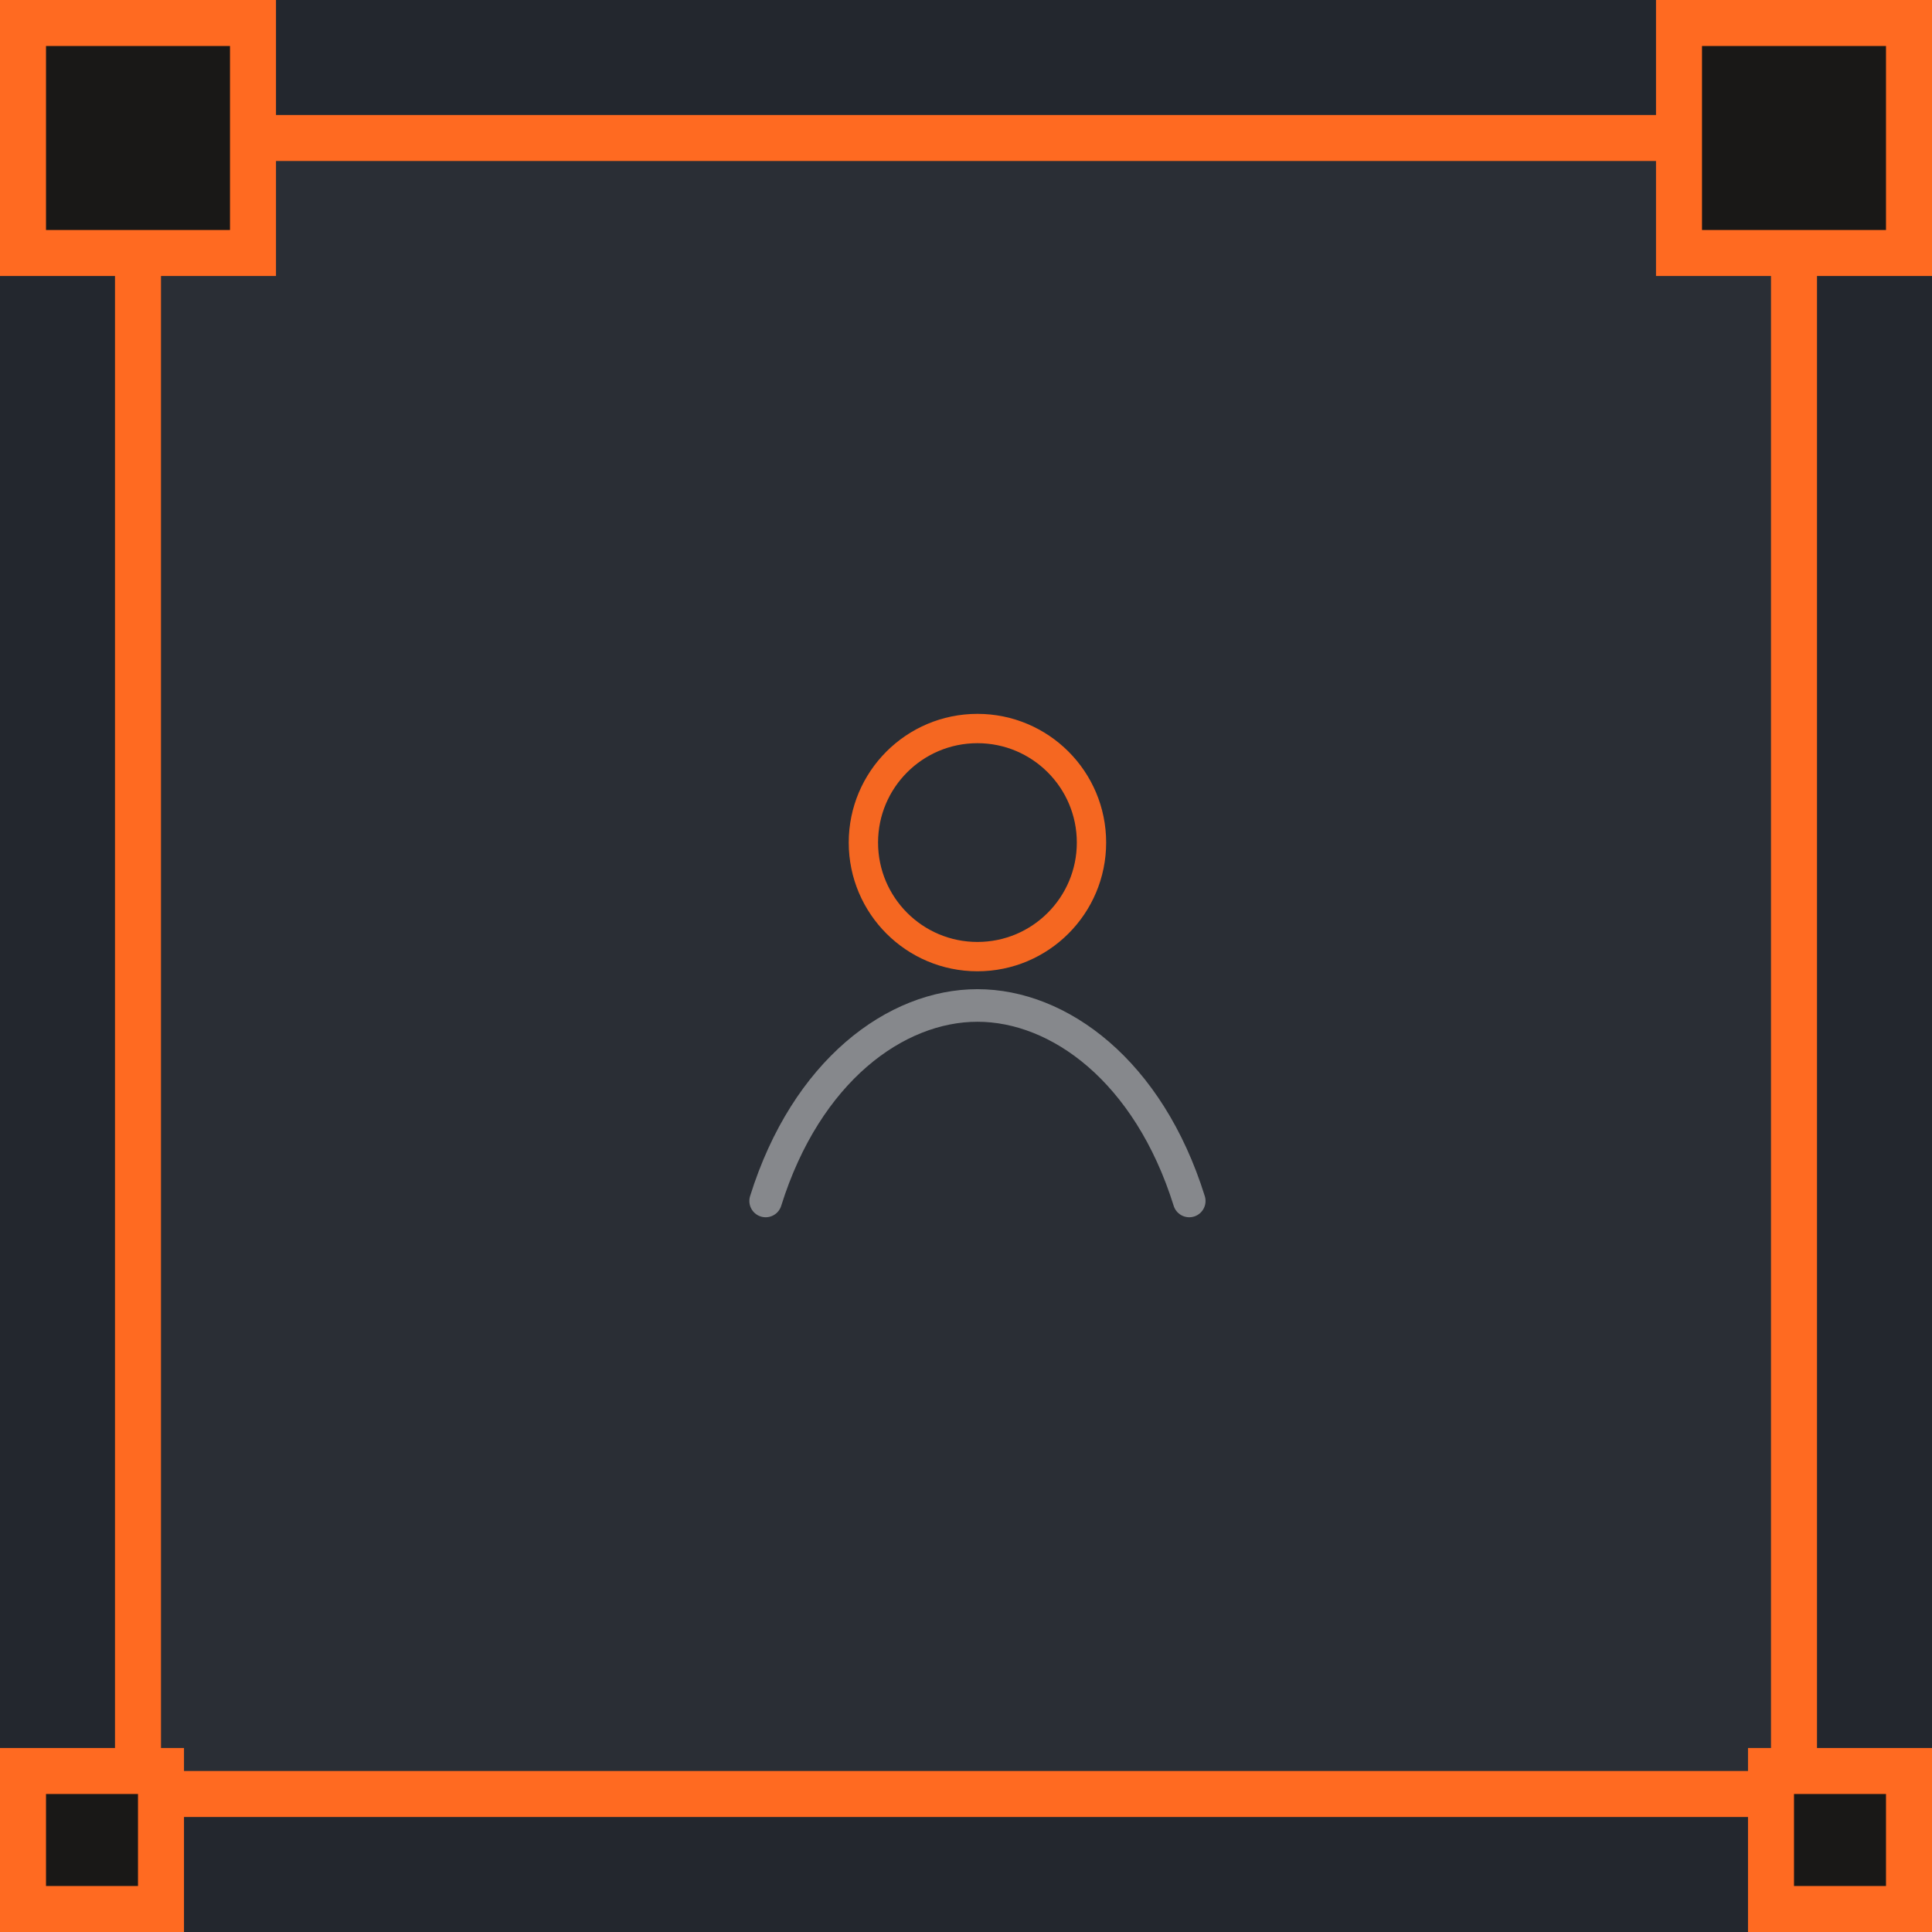
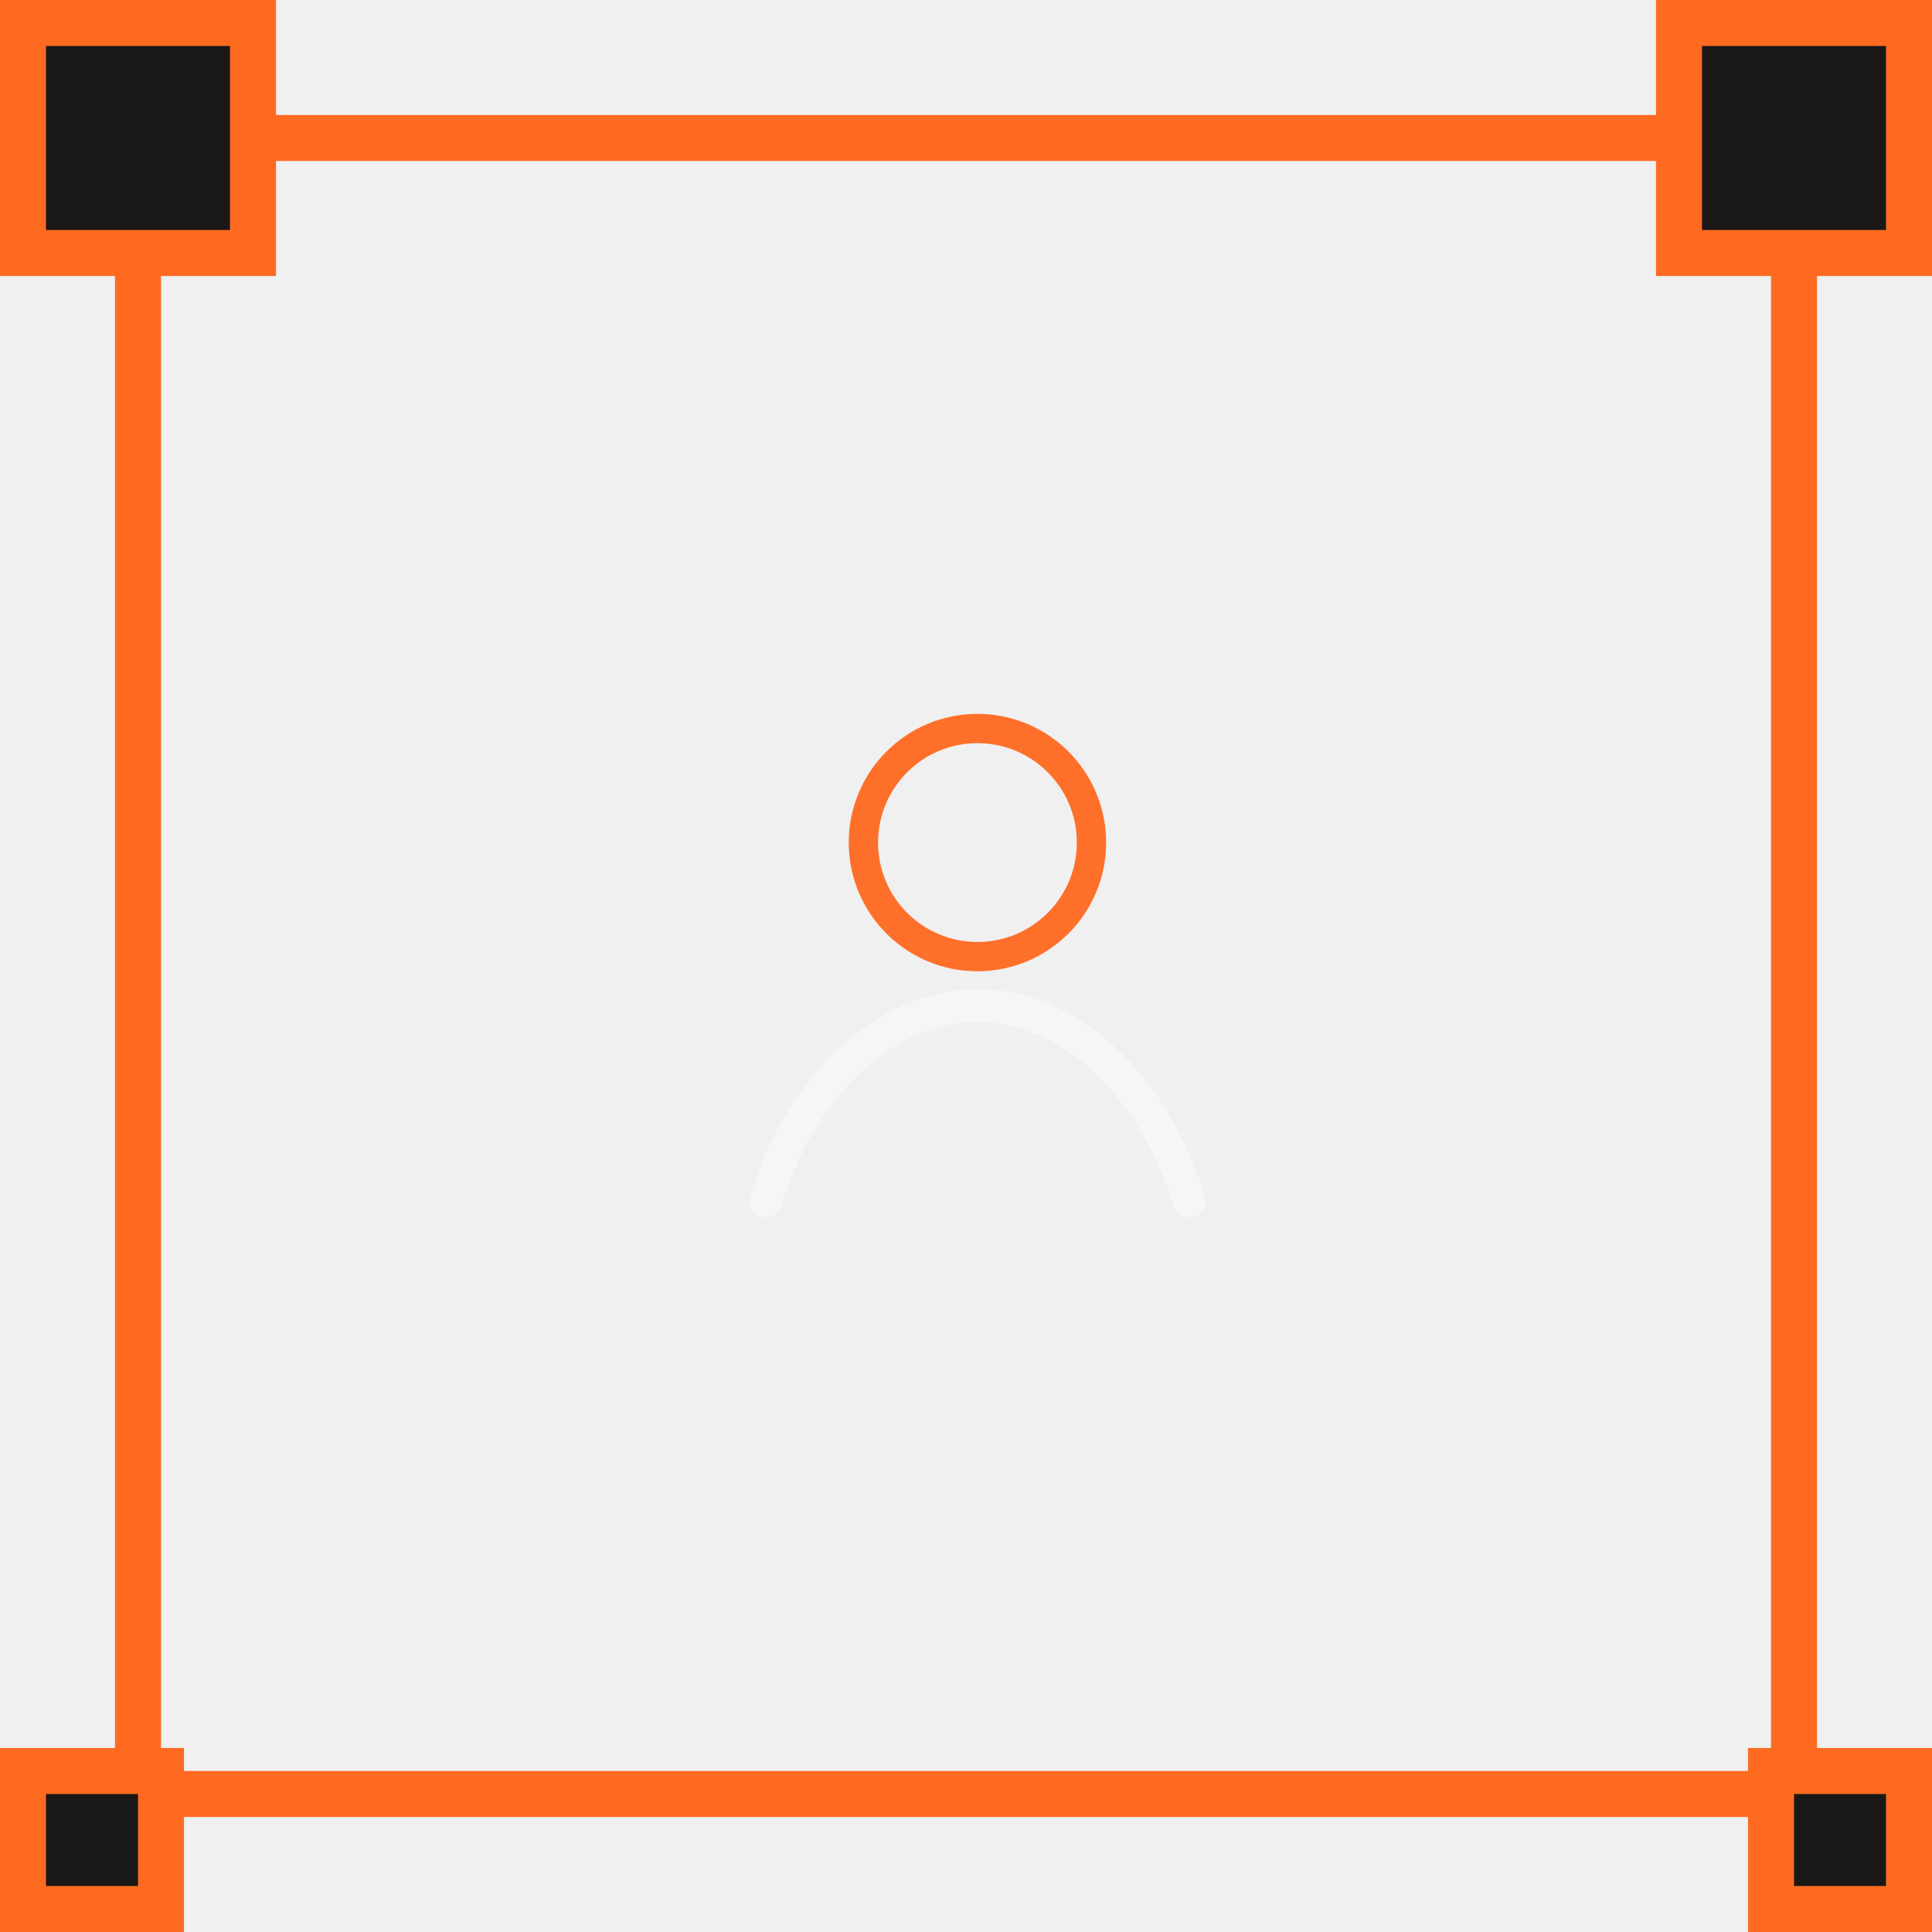
<svg xmlns="http://www.w3.org/2000/svg" width="84" height="84" viewBox="0 0 84 84" fill="none">
  <g id="What we do/Alliances/Partners Hub/Sap on AWS">
    <g id="AWS Section">
      <mask id="path-1-inside-1_4020_9394" fill="white">
        <path d="M-403.5 -876.7H1516.5V700.1H-403.5V-876.7Z" />
      </mask>
-       <path d="M-403.5 -876.7H1516.5V700.1H-403.5V-876.7Z" fill="#1D2025" />
      <path d="M1516.5 700.1V699.1H-403.5V700.1V701.1H1516.5V700.1Z" fill="#ECEEF2" mask="url(#path-1-inside-1_4020_9394)" />
      <g id="div.sap-frame">
        <g clip-path="url(#clip0_4020_9394)">
-           <rect x="-143.5" y="-806.7" width="1400" height="1436.8" fill="#23272E" />
          <g id="div.diagram">
            <g id="Container">
              <g id="div.node">
                <g id="div.node-box">
                  <rect x="6" y="6" width="72" height="72" fill="white" fill-opacity="0.035" />
                  <rect x="6" y="6" width="72" height="72" stroke="#FF6A21" stroke-width="2" />
                  <rect id="::before" x="1" y="1" width="10" height="10" fill="#191817" stroke="#FF6A21" stroke-width="2" />
                  <rect id="span.handle-a" x="1" y="77" width="6" height="6" fill="#191817" stroke="#FF6A21" stroke-width="2" />
                  <rect id="span.handle-b" x="77" y="77" width="6" height="6" fill="#191817" stroke="#FF6A21" stroke-width="2" />
                  <rect id="::after" x="73" y="1" width="10" height="10" fill="#191817" stroke="#FF6A21" stroke-width="2" />
                  <g id="Component 1/3" opacity="0.95" clip-path="url(#clip1_4020_9394)">
                    <g id="icon-user">
                      <path id="Vector" d="M42.497 41.592C45.236 41.592 47.456 39.371 47.456 36.633C47.456 33.895 45.236 31.675 42.497 31.675C39.759 31.675 37.539 33.895 37.539 36.633C37.539 39.371 39.759 41.592 42.497 41.592Z" stroke="#FF6A21" stroke-width="1.275" stroke-linecap="round" stroke-linejoin="round" />
                      <path id="Vector_2" d="M33.289 52.216C35.06 46.55 38.956 43.716 42.497 43.716C46.039 43.716 49.935 46.55 51.706 52.216" stroke="white" stroke-opacity="0.45" stroke-width="1.417" stroke-linecap="round" stroke-linejoin="round" />
                    </g>
                  </g>
                </g>
              </g>
            </g>
          </g>
        </g>
-         <rect x="-143" y="-806.2" width="1399" height="1435.8" stroke="white" stroke-opacity="0.14" />
      </g>
    </g>
  </g>
  <defs>
    <clipPath id="clip0_4020_9394">
      <rect x="-143.5" y="-806.7" width="1400" height="1436.8" fill="white" />
    </clipPath>
    <clipPath id="clip1_4020_9394">
      <rect width="34" height="34" fill="white" transform="translate(25.5 25.2998)" />
    </clipPath>
  </defs>
</svg>
